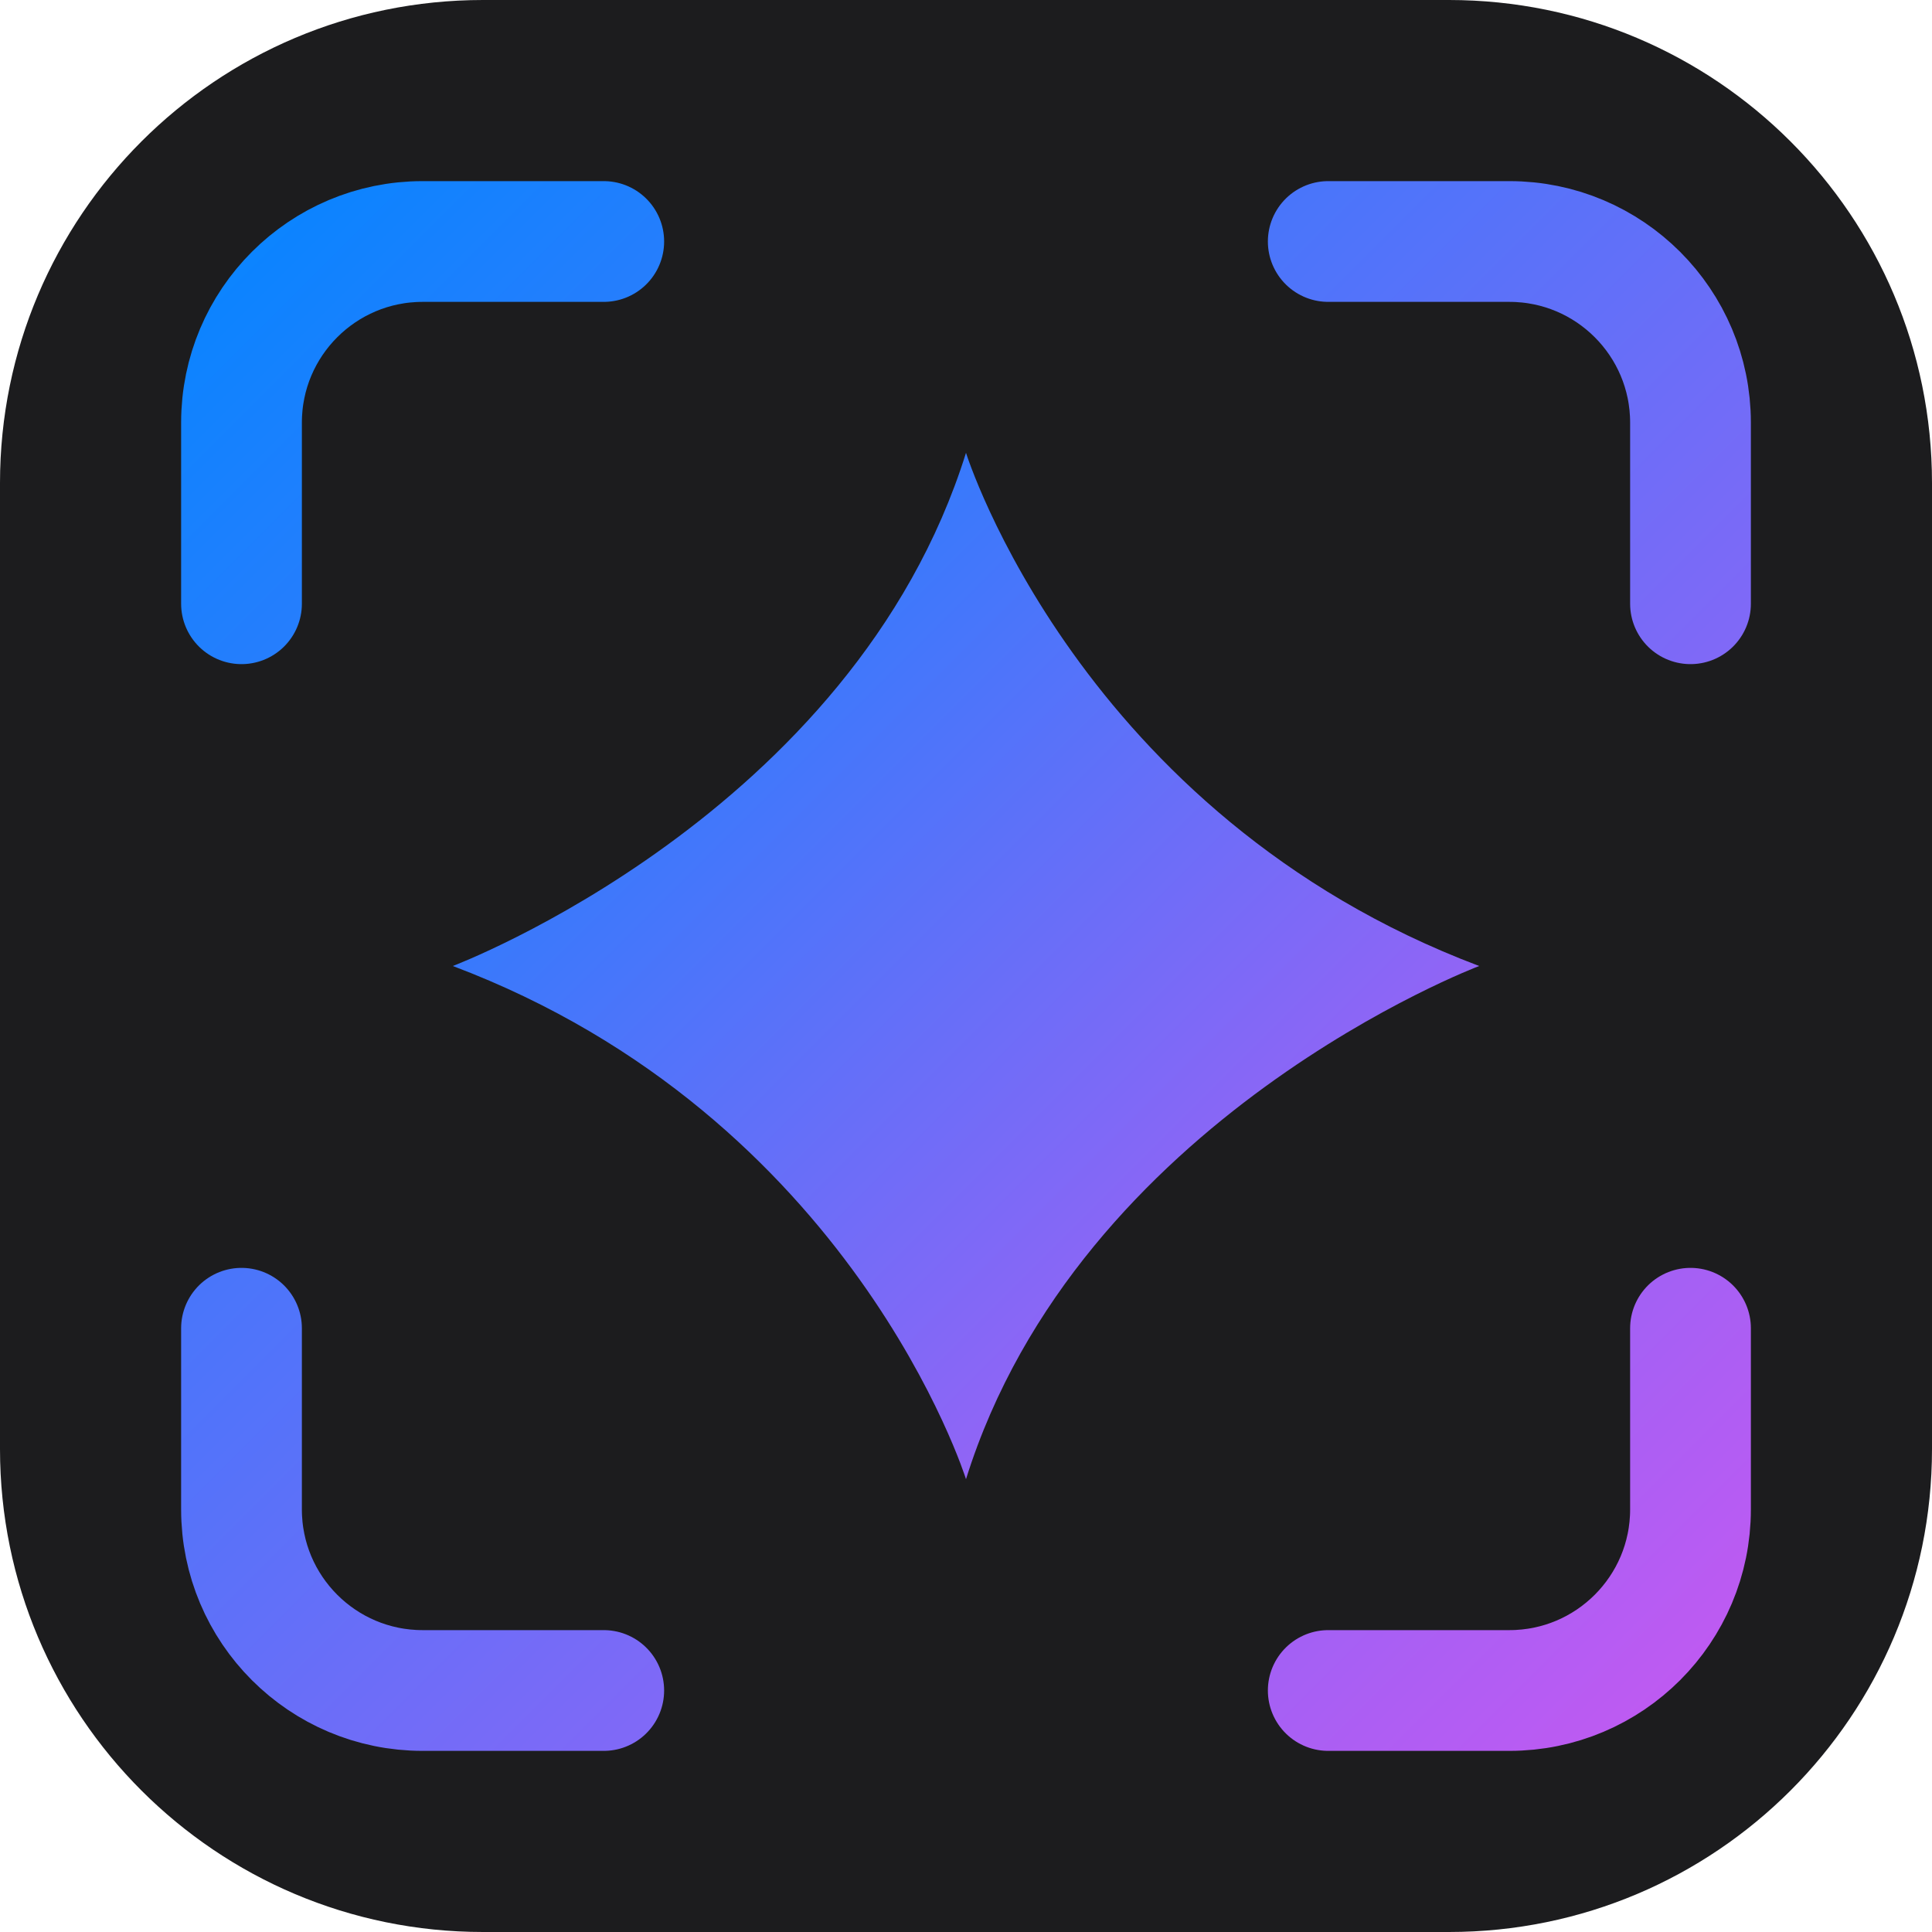
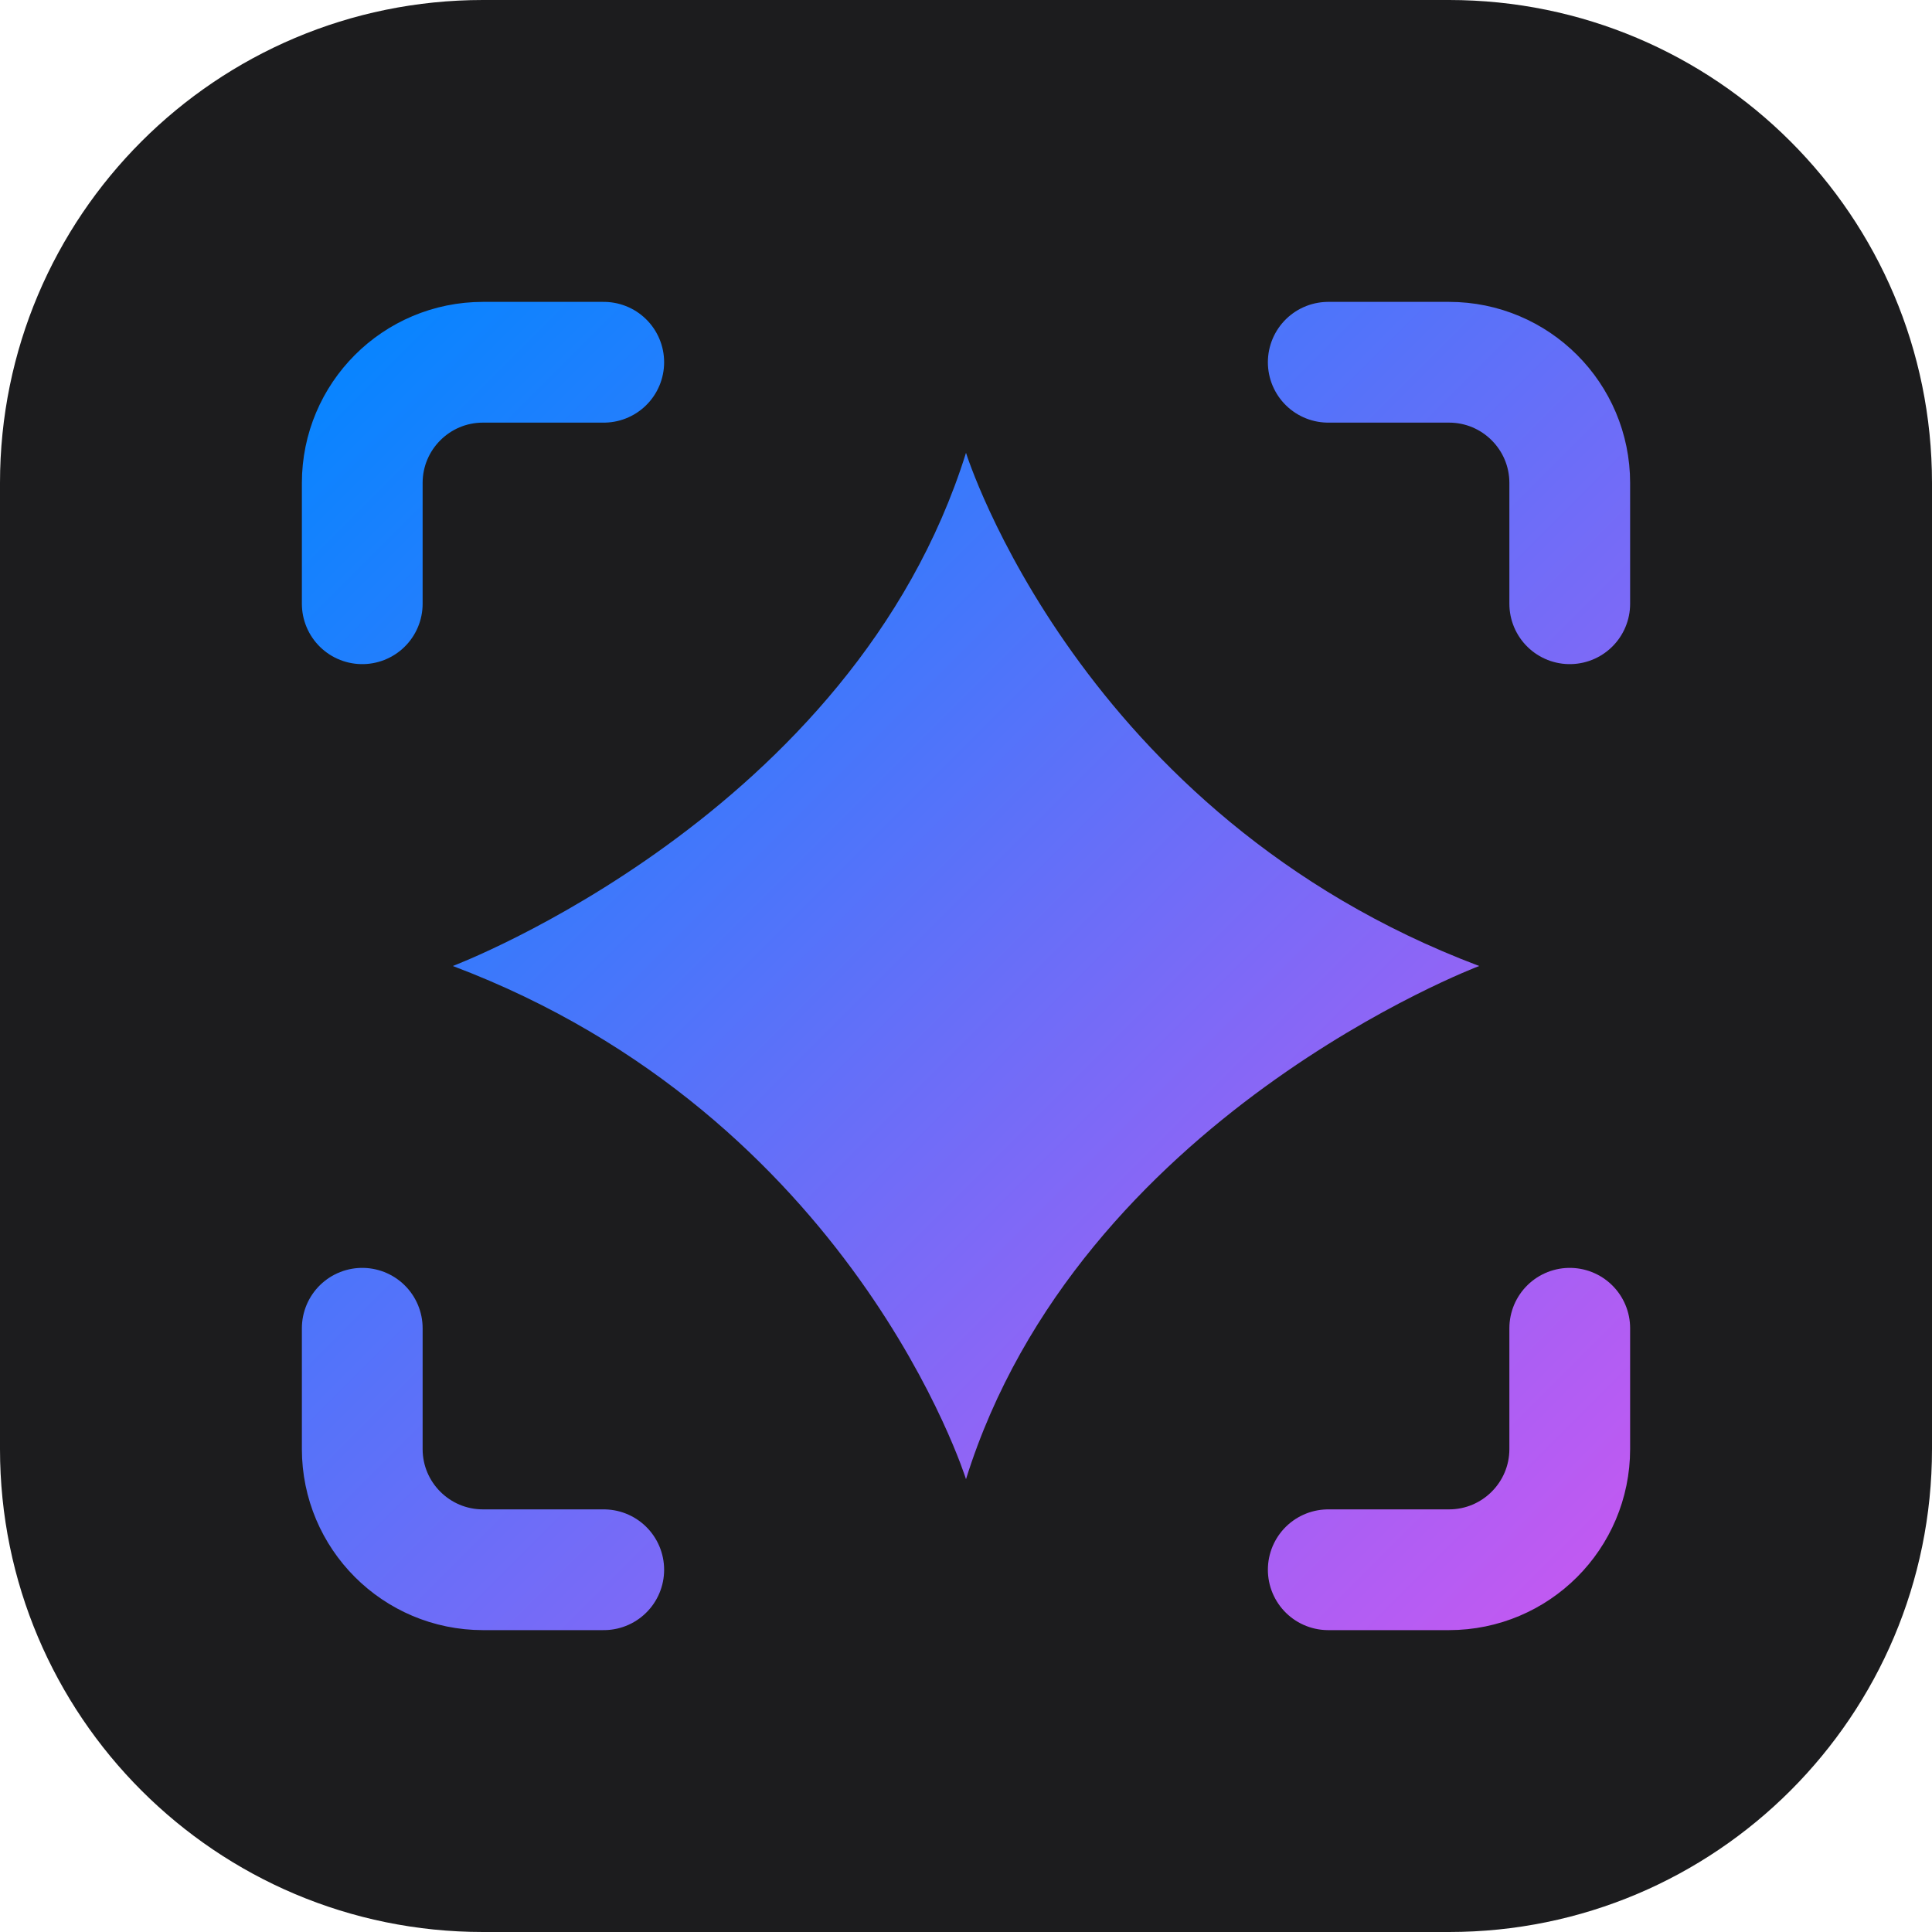
<svg xmlns="http://www.w3.org/2000/svg" viewBox="0 0 512 512">
  <defs>
    <linearGradient id="g" x1="0%" y1="0%" x2="100%" y2="100%">
      <stop offset="0%" stop-color="#0a84ff" />
      <stop offset="100%" stop-color="#bf5af2" />
    </linearGradient>
  </defs>
  <rect width="512" height="512" rx="128" fill="#1c1c1e" />
-   <path d="M160 64h-48a48 48 0 0 0-48 48v48m0 192v48a48 48 0 0 0 48 48h48m192-384h48a48 48 0 0 1 48 48v48m0 192v48a48 48 0 0 1-48 48h-48" fill="none" stroke="url(#g)" stroke-width="32" stroke-linecap="round" stroke-linejoin="round" />
+   <path d="M160 96h-32a32 32 0 0 0-32 32v32m0 192v32a32 32 0 0 0 32 32h32m192 0h32a32 32 0 0 0 32-32v-32m0-192v-32a32 32 0 0 0-32-32h-32" fill="none" stroke="url(#g)" stroke-width="32" stroke-linecap="round" stroke-linejoin="round" />
  <path d="M256 120c0 0 30 96 136 136 0 0-106 40-136 136 0 0-30-96-136-136 0 0 106-40 136-136z" fill="url(#g)" />
</svg>
